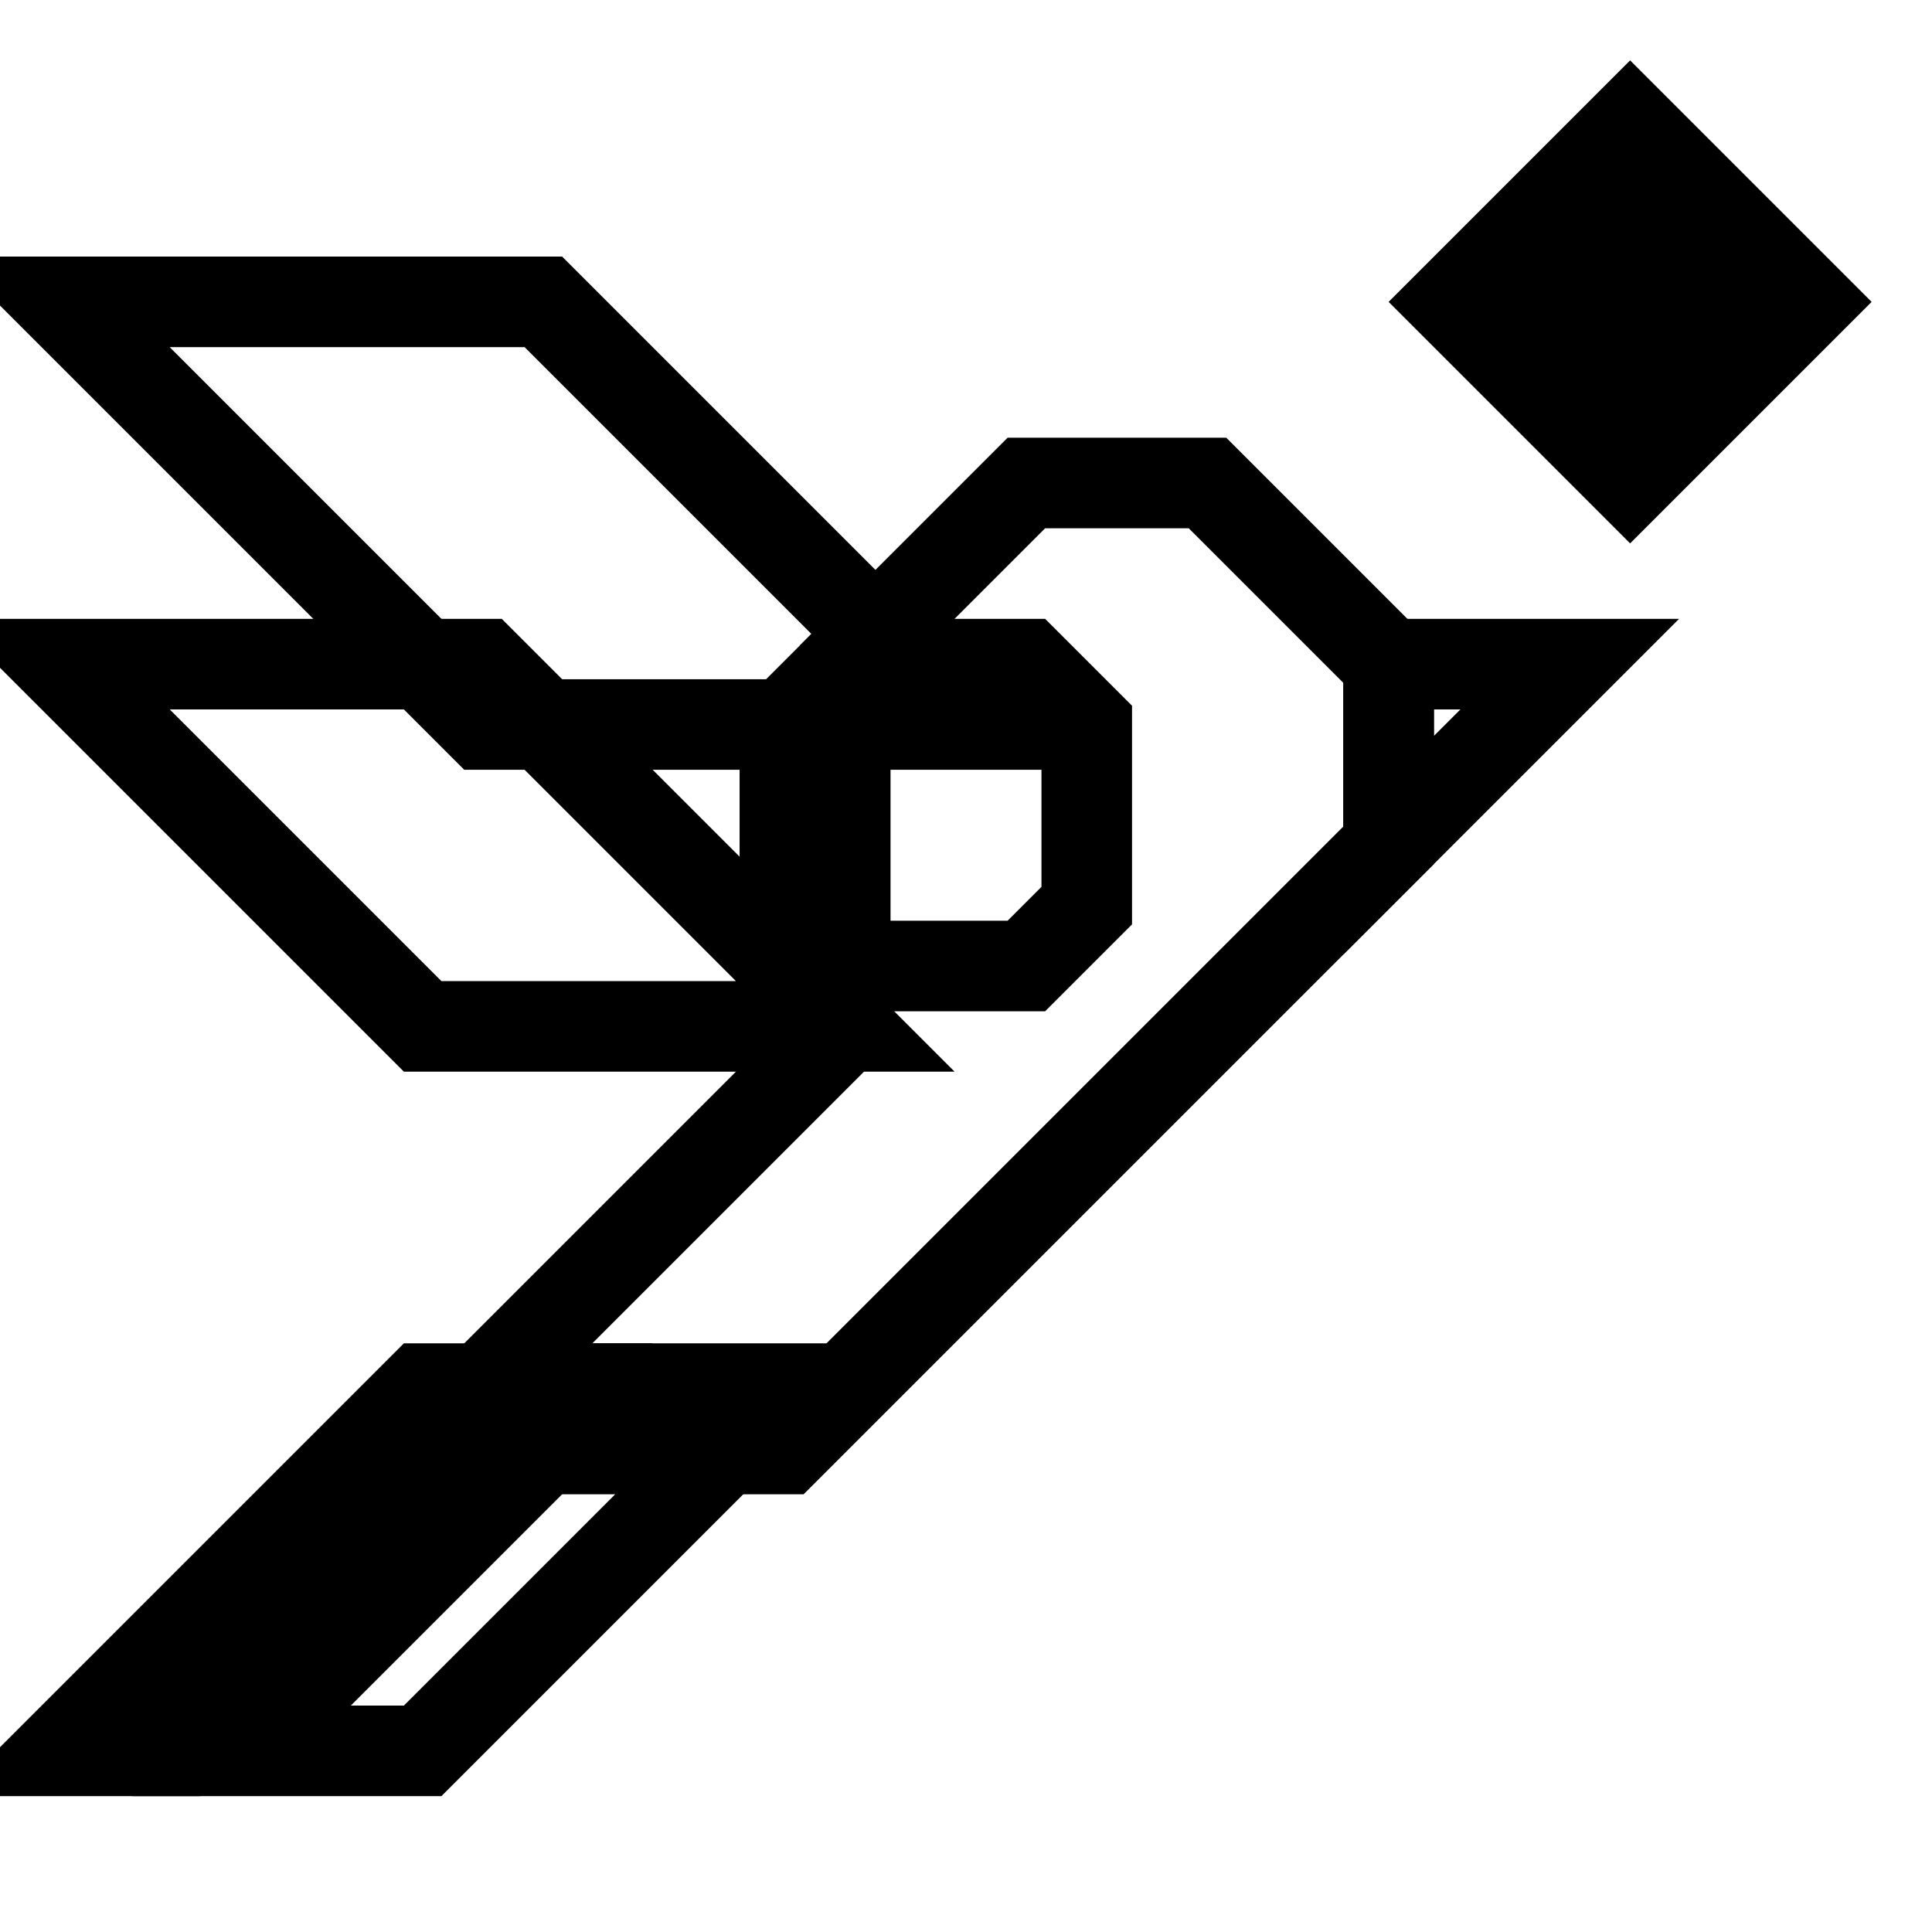
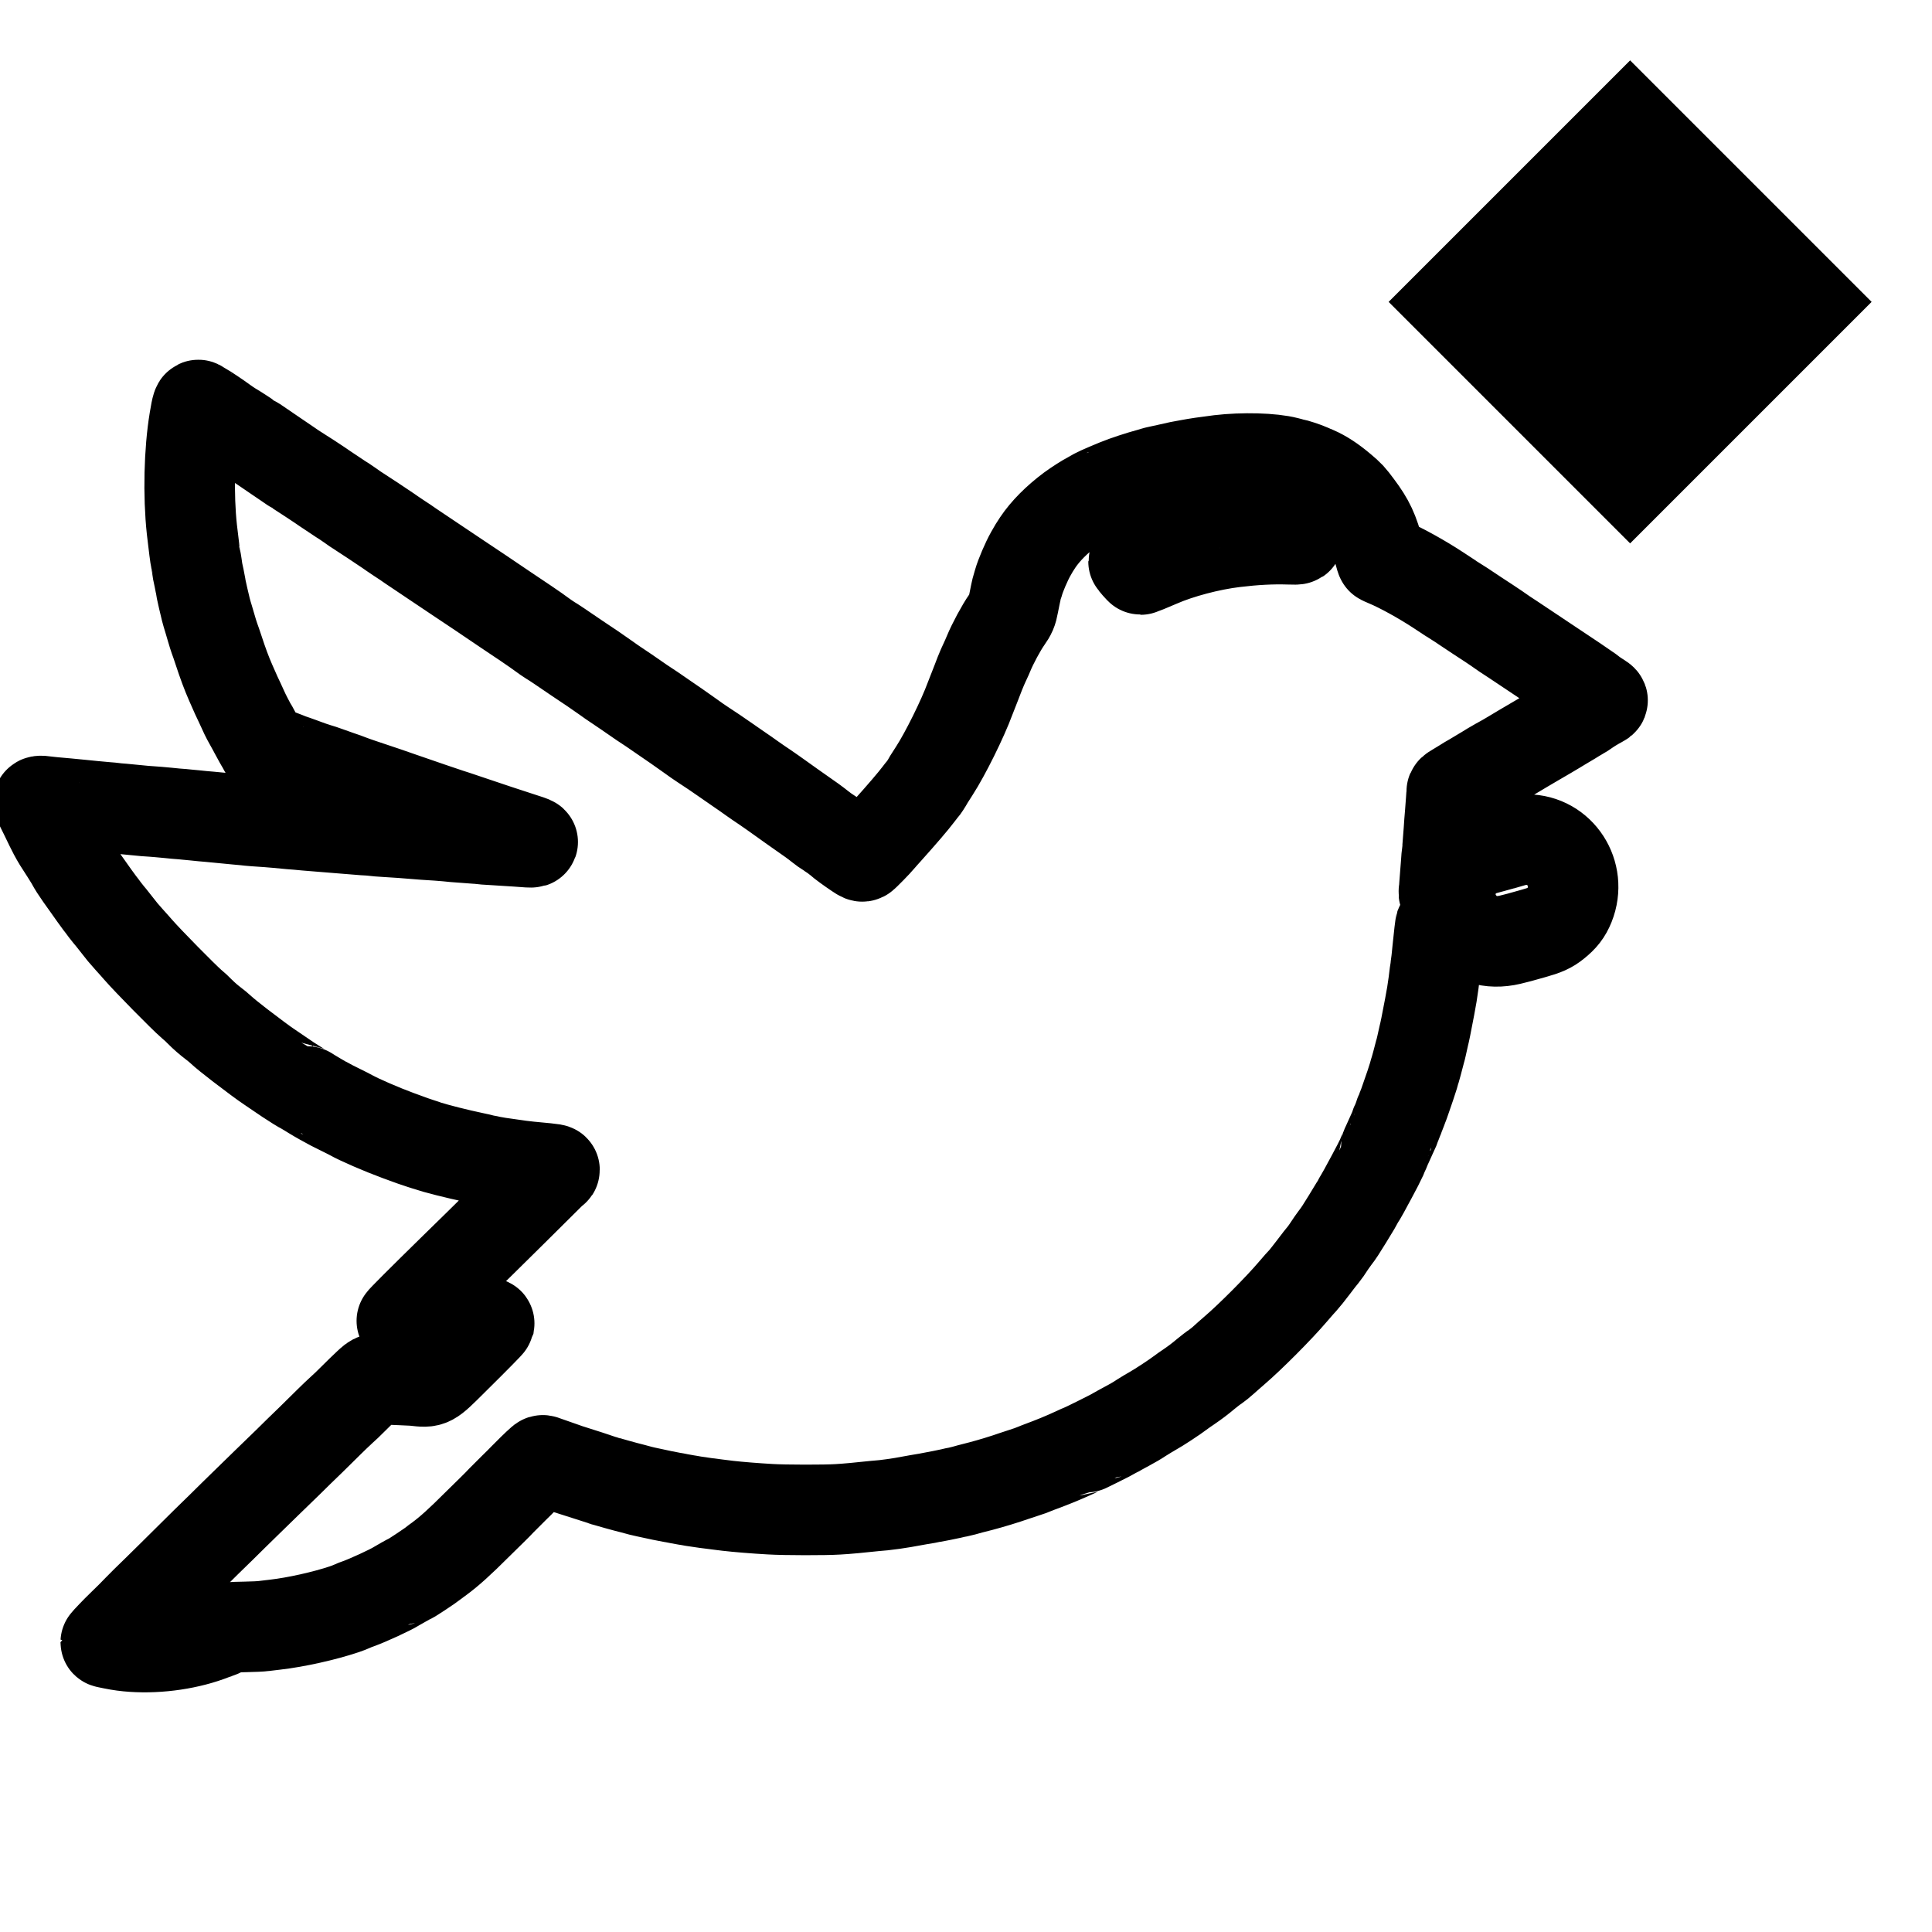
<svg xmlns="http://www.w3.org/2000/svg" width="32" height="32" viewBox="0 0 32 32">
-   <g fill="none" stroke="#000" stroke-width="1.5" stroke-linejoin="miter">
-     <polygon points="1,5 9,5 16,12 8,12" />
-     <polygon points="1,11 8,11 14,17 7,17" />
-     <polygon points="1,29 7,23 9,23 3,29" />
-     <polygon points="4,29 10,23 13,23 7,29" />
-     <polygon points="7,24 14,17 14,11 17,8 20,8 23,11 23,14 13,24" />
-     <polygon points="23,11 26,11 23,14" />
-     <polygon points="14,11 17,11 18,12 18,15 17,16 14,16 13,15 13,12" />
+   <g transform="translate(0.500 6.578) scale(0.02208)">
+     <path d="M76.7 937.3c-4.6-.3 -9.4-.9 -14.7-2c-1.9-.4 -3.9-.8 -4.4-.9c-.5-.1 -.9-.2 -.9-.4c0-.3 8.2-8.9 12-12.5c4.5-4.3 9.8-9.6 13-13c1.4-1.5 7.5-7.5 13.5-13.3c6-5.9 17.1-16.8 24.7-24.4c7.5-7.5 18.1-17.9 23.5-23.1c5.3-5.3 13.2-13 17.6-17.3c4.3-4.2 11.5-11.2 16-15.6c4.5-4.3 11.9-11.5 16.4-15.9c4.5-4.5 12.2-12 17.1-16.7c4.9-4.8 11.2-11 14-13.8c2.7-2.7 6.7-6.5 8.7-8.3c2-1.7 6.3-5.9 9.5-9.1c3.2-3.2 8-7.9 10.7-10.4c5.4-5 5.2-5 15.3-3.9c1.7 .2 6.6 .5 10.8 .6c4.2 .2 8.3 .4 9.2 .5c11.9 1.3 11.1 1.8 27.9-14.9c18.8-18.6 27.5-27.5 27.7-28.1c.1-.7 -4-.8 -19.8-.7c-19.4 .2 -45.3-.5 -45.7-1.2c-.2-.3 15.1-15.6 39.5-39.5c5.8-5.6 14-13.7 18.3-17.9c11.9-11.7 38.8-38.3 47.9-47.4c4.4-4.5 8.2-8.1 8.5-8.1c.2 0 .3-.2 .3-.4c0-.4 -1.5-.6 -6.2-1.1c-11.7-1.1 -15.9-1.5 -19.4-2c-3.7-.5 -10.5-1.5 -16.2-2.3c-1.8-.3 -4.4-.8 -5.7-1c-1.2-.3 -3.5-.8 -4.9-1c-1.5-.3 -3.2-.7 -3.9-.9c-.6-.1 -2.2-.5 -3.5-.8c-13.4-2.8 -29.5-6.9 -35.7-9c-.7-.3 -2.8-.9 -4.6-1.5c-3-.9 -7.4-2.5 -17.2-6.1c-12.5-4.6 -29.3-11.9 -35.3-15.3c-1.2-.7 -4.7-2.4 -7.7-3.9c-4.8-2.3 -8.8-4.4 -12.7-6.6c-.6-.4 -2.9-1.7 -5.1-2.9c-2.2-1.3 -5.4-3.2 -7.1-4.3c-1.7-1 -3.1-1.9 -3.2-1.9c-.4 0 -8.5-5 -11.1-6.8c-1.4-1 -4.4-3 -6.5-4.4c-2.1-1.4 -5.6-3.8 -7.8-5.3c-3.4-2.2 -12.7-9.1 -22.2-16.4c-5.5-4.2 -12.3-9.7 -14.6-11.9c-1.4-1.3 -3.7-3.2 -5.2-4.3c-3.8-2.9 -6.9-5.6 -10.2-8.9c-1.5-1.6 -4.4-4.3 -6.5-6c-6-5.2 -32.5-32.1 -39.8-40.5c-1.7-2 -4.7-5.3 -6.5-7.3c-4.5-5 -6.3-7.2 -8.8-10.5c-1.2-1.6 -3.2-4.1 -4.5-5.7c-1.4-1.6 -3.6-4.4 -5.1-6.3c-1.4-1.9 -3.3-4.5 -4.3-5.7c-2.5-3.4 -4.9-6.7 -8.6-12c-1.9-2.7 -4.5-6.4 -5.9-8.3c-2.8-4 -4.6-6.8 -6.4-10.1c-.7-1.3 -2.6-4.3 -4.1-6.7c-5.3-8.1 -6.4-9.9 -9-14.7c-2.4-4.6 -2.8-5.5 -6.9-14c-2.2-4.4 -4.1-8.4 -4.4-8.9c-.7-1.4 .7-1.7 5.4-1c2.5 .4 7.2 .8 15.3 1.5c2.9 .3 7.6 .7 10.3 1c5.8 .6 13.8 1.4 19.8 1.9c2.3 .2 5.3 .4 6.5 .6c1.3 .2 3.6 .4 5 .5c1.5 .2 6.2 .6 10.5 1c4.3 .5 9.6 .9 11.7 1c2.1 .1 7.4 .6 11.8 1c4.4 .5 9.3 .9 10.9 1c1.5 .2 5.8 .5 9.5 .9c3.6 .4 8.9 .9 11.6 1.1c2.8 .3 7.4 .7 10.4 1c2.9 .3 7.1 .7 9.3 .9c2.2 .2 5.1 .5 6.5 .6c1.4 .2 4.7 .5 7.3 .7c7.3 .5 13.5 .9 17.2 1.3c1.8 .2 6.1 .6 9.5 .9c3.4 .2 8.6 .7 11.7 1c3 .2 7.4 .6 9.8 .8c8.3 .7 16.4 1.3 22.2 1.8c3.2 .3 8.2 .7 11.1 .9c2.9 .1 6.4 .4 7.8 .6c1.4 .2 5.3 .5 8.7 .7c3.4 .2 9 .6 12.4 .8c15.8 1.3 20 1.6 27.1 2c4.3 .3 9.8 .8 12.4 1.1c2.5 .2 7.3 .6 10.6 .8c3.3 .2 6.9 .5 7.8 .6c1 .2 7.1 .7 13.5 1c6.5 .4 13.5 .9 15.6 1c13.4 1.1 14.2 .9 5.7-1.8c-8.5-2.7 -33.6-11 -44.9-14.9c-5.3-1.8 -11-3.7 -12.7-4.2c-4.9-1.6 -18.1-6.1 -35.1-12c-8.2-2.9 -13.2-4.6 -30-10.2c-3.6-1.2 -7.5-2.6 -8.7-3.1c-1.2-.5 -5.1-1.9 -8.7-3.1c-3.5-1.3 -7.7-2.7 -9.3-3.3c-1.6-.6 -4.6-1.6 -6.7-2.2c-2.1-.6 -5.8-1.9 -8.2-2.8c-2.3-.9 -6.1-2.2 -8.3-3c-2.3-.7 -5.9-2.1 -8-3c-2.2-.9 -6.4-2.4 -9.3-3.4c-6-2 -6-2 -6.8-3.6c-.3-.7 -1.6-2.9 -2.8-5c-1.1-2.1 -2.8-5.2 -3.7-6.8c-.8-1.6 -1.9-3.5 -2.3-4.1c-1.1-1.8 -4.8-8.9 -5.9-11.5c-.5-1.2 -1.8-4 -2.9-6.3c-2.1-4.4 -2.5-5.2 -6.7-14.8c-3.1-7.1 -5.8-14.3 -9.3-25c-.9-2.8 -2.2-6.5 -2.9-8.4c-.6-1.8 -1.5-4.5 -1.9-6c-.4-1.4 -1.5-5.3 -2.5-8.5c-1.6-5.1 -2.4-8.2 -4-15.3c-1.4-6.3 -1.9-8.4 -2.1-10.2c-.2-1.1 -.7-3.4 -1-5.1c-1-4.4 -1.3-6 -1.8-10c-.3-2 -.6-3.8 -.7-4c-.3-1 -1.6-10.8 -2.9-22.4c-2.8-25.8 -2-58.6 1.9-82.1c1.8-10.8 2.3-12.2 3.6-10.9c.2 .2 1.2 .8 2.3 1.3c2.7 1.5 11.8 7.6 15.7 10.5c1.9 1.4 4.7 3.3 6.4 4.3c1.6 .9 5.8 3.6 9.3 5.9c3.5 2.3 6.6 4.3 6.8 4.5c.9 .4 2.2 1.2 5.9 3.8c2 1.4 6.4 4.4 9.8 6.7c3.4 2.3 8 5.4 10.3 7c2.3 1.6 4.9 3.4 5.9 3.9c1.7 1 18.7 12.1 22.6 14.9c5.3 3.6 8.2 5.5 10.5 7c1.4 .8 4.7 3 7.4 4.9c2.6 1.9 6 4.2 7.5 5.1c3 1.9 15.9 10.4 21 13.9c1.8 1.3 5.5 3.8 8.2 5.6c2.8 1.8 7 4.6 9.5 6.4c2.5 1.7 6.5 4.4 8.8 5.9c2.3 1.5 5.7 3.8 7.6 5.1c2 1.3 9.9 6.6 17.6 11.8c13.5 9 21.9 14.6 36.6 24.6c3.7 2.4 10.6 7.2 15.5 10.4c4.9 3.3 10.3 7.1 12 8.4c1.7 1.3 4.4 3.1 5.8 4c2.6 1.5 8.8 5.7 20.5 13.7c3.1 2.1 8.3 5.6 11.8 7.9c3.4 2.4 8 5.5 10.2 7.1c2.2 1.6 5.2 3.7 6.6 4.6c1.4 .9 5.1 3.5 8.3 5.6c3.1 2.2 8.2 5.7 11.3 7.8c3.1 2 6.7 4.4 8 5.3c1.3 .9 5.3 3.7 9 6.2c6.1 4.1 12.9 8.9 19.1 13.3c5.3 3.8 6.7 4.8 9.9 6.9c7.4 4.8 9.9 6.6 16.3 11c3.7 2.6 8.8 6.1 11.4 7.9c2.5 1.7 6.7 4.6 9.3 6.5c2.6 1.8 7.1 5 10.2 7c3 2.1 7.4 5.1 9.7 6.8c2.4 1.7 6.8 4.8 9.8 7c16.2 11.3 17.2 12.1 21.4 15.4c1.9 1.5 4.6 3.5 6 4.3c3.2 2 5.7 3.8 8.1 5.8c2.3 2.1 8.8 6.8 13.6 10c3.6 2.4 3.8 2.4 4.6 2c.8-.4 10.4-10.2 12.8-13.1c.6-.8 2.9-3.4 5.1-5.8c11.4-12.7 19.6-22.3 23.3-27.2c1.1-1.5 2.5-3.2 3.1-3.9c1.1-1.2 3.3-4.6 4.9-7.5c.6-.9 2.5-3.9 4.2-6.6c8.2-12.7 21.1-38.7 26.8-54.2c1.2-3.2 3.1-8 4.7-12c.5-1.2 1.7-4.3 2.7-7c1.1-2.7 2.7-6.5 3.7-8.5c1-2 2.2-4.9 2.8-6.3c2.9-7.1 9.5-19.4 13.6-25.2c3.3-4.7 4-6.4 4.9-11.3c.8-4.3 2.5-12.4 3.1-14.2c.2-.5 .5-1.7 .8-2.5c1.5-5.3 5.9-15.6 9.1-21.3c2.4-4.3 3-5.2 5.3-8.7c5.7-8.5 14.2-17.1 24.9-25.1c4.2-3.1 12.2-8.2 12.8-8.2c.1 0 1.1-.6 2.3-1.4c4.2-2.5 7.1-3.8 19.4-8.9c6.6-2.7 17.4-6.2 24.8-8.2c1.2-.3 2.5-.7 3-.9c.5-.2 1.5-.4 2.3-.6c5.7-1.2 10.9-2.4 11.9-2.7c.7-.2 2.7-.6 4.3-.9c1.6-.3 4.8-.9 7-1.3c6.9-1.3 13.2-2.2 23.5-3.5c17.8-2.1 39.7-1.5 50.8 1.4c1.5 .4 3.1 .8 3.5 .9c2.9 .5 10.4 3 13.5 4.4c1.3 .6 3.1 1.4 4 1.7c6.4 2.8 12.7 6.9 20 13.1c5.9 5 6.5 5.6 12.1 13.1c8.6 11.5 11.9 18.5 16.1 34.6c.7 2.7 1.4 5 1.6 5.1c.1 .2 2 1 4.1 1.9c10.5 4.4 26.5 13.3 38.8 21.4c4 2.7 8 5.3 8.8 5.8c.7 .5 1.5 1 1.5 1c.1 0 3.4 2.1 7.4 4.7c6.2 4.2 16.6 11 20.6 13.6c1.6 1 8 5.4 11.4 7.8c1.4 .9 4.1 2.7 6.1 4c3.4 2.2 25.4 16.9 46.3 30.9c4.8 3.3 9.5 6.5 10.5 7.2c2.9 2.3 4.9 3.7 7.8 5.5c3.2 2 3.3 2.2 1.2 3.3c-3.8 2 -8.4 4.8 -10.4 6.3c-1.2 .9 -3.6 2.4 -5.4 3.4c-1.7 1 -4.6 2.7 -6.3 3.8c-1.7 1 -4.5 2.7 -6.2 3.7c-1.6 .9 -4 2.4 -5.3 3.2c-1.3 .8 -3.6 2.2 -5.2 3.1c-1.5 .9 -5.9 3.4 -9.6 5.6c-3.8 2.3 -8.4 5 -10.2 6c-1.8 1.1 -5.5 3.3 -8.2 4.9c-2.6 1.6 -7.3 4.3 -10.5 6c-3.1 1.8 -7.7 4.4 -10.1 6c-2.5 1.5 -6.3 3.8 -8.5 5.1c-2.2 1.2 -5.5 3.2 -7.2 4.3c-1.7 1.1 -4.4 2.7 -5.9 3.6c-2.4 1.4 -2.8 1.8 -2.8 2.6c0 1.7 -.6 10 -1.1 16.2c-.3 3.5 -.8 9.4 -1 13.2c-1 13.3 -1.2 15.8 -1.4 16.8c-.1 .6 -.4 3.8 -.6 7.2c-1.3 16.8 -1.5 19.6 -1.7 20.9c-.3 1.9 .1 2.1 2.2 1.6c2.3-.7 2.5-.9 2.9-3.6c.8-4.8 1.1-6.4 2-8.9c2.7-8 7.9-14 15.5-17.7c2.2-1.1 5.5-2.1 15.2-4.7c2-.5 4.3-1.1 5.2-1.4c14-4.1 13.9-4.1 19.2-4c24.9 0 41.5 25.6 32 49.3c-2.3 5.7 -5.1 9.3 -10.5 13.6c-4.3 3.5 -7.9 5.1 -16.9 7.6c-9.2 2.6 -13.1 3.7 -17.1 4.6c-15.3 3.6 -28.6-.7 -36.8-11.8c-.8-1 -1.5-1.9 -1.7-1.9c-.6 0 -4.8 .8 -6.7 1.2c-6.3 1.4 -7 1.6 -7.2 2.1c-.2 .7 -.8 6.3 -2 17.6c-.4 4.4 -.9 8.9 -1.1 10.1c-.2 1.2 -.4 3.2 -.5 4.4c-.2 1.2 -.4 3 -.6 4c-.1 1 -.6 4.1 -.9 7c-1 7.4 -1.3 8.9 -2.9 17.6c-2.8 14.7 -3.5 18.2 -4.5 22.2c-.5 2.2 -1.2 5.4 -1.6 7.2c-.4 1.7 -.9 3.9 -1.2 4.8c-.2 .9 -.7 2.6 -1 3.7c-.7 2.9 -1.8 6.7 -2.3 8.5c-.3 .8 -1 3.3 -1.6 5.5c-.7 2.2 -1.6 5.1 -2.1 6.5c-.5 1.3 -1.9 5.5 -3.2 9.3c-1.3 3.7 -2.5 7.3 -2.8 7.8c-.2 .6 -.7 1.8 -1 2.7c-.3 .9 -.7 1.8 -.9 2c-.1 .2 -.3 .5 -.3 .8c0 .3 -.2 .9 -.4 1.4c-.2 .4 -.8 1.8 -1.2 3c-.4 1.2 -.9 2.3 -1.1 2.5c-.1 .1 -.3 .5 -.3 .7c0 .3 -.4 1.3 -.8 2.4c-.5 1 -1.6 3.6 -2.5 5.6c-.9 2.1 -2.2 4.9 -2.8 6.2c-.7 1.4 -1.2 2.6 -1.2 2.7c0 .1 -.5 1.2 -1 2.4c-1.4 3 -1.5 3.3 -2.3 5.3c-1 2.2 -4.1 8.3 -7.2 14c-.6 1.1 -1.8 3.3 -2.6 4.8c-2.1 4 -4.6 8.5 -6.2 11.2c-.8 1.3 -1.5 2.5 -1.6 2.8c-.3 .6 -1.8 3.1 -8.2 13.6c-4.8 7.8 -6.2 10 -9.2 13.9c-1.4 1.9 -3.4 4.7 -4.4 6.3c-1 1.6 -2.8 4.2 -4 5.7c-1.3 1.5 -4.8 6 -7.8 10c-3.1 4.1 -6.4 8.2 -7.3 9.2c-1 1 -4.7 5.2 -8.2 9.3c-10.4 12.2 -31.6 33.5 -43.5 43.7c-3.1 2.7 -6.9 6 -8.5 7.5c-1.6 1.5 -4.2 3.5 -5.7 4.6c-1.6 1 -4.8 3.5 -7 5.3c-5 4.2 -8.2 6.6 -13.3 10.1c-2.1 1.4 -4.7 3.2 -5.7 4c-5 3.8 -16.6 11.4 -21.3 14c-1.7 .9 -5.4 3.2 -8.3 5c-2.8 1.9 -7.1 4.4 -9.4 5.6c-2.3 1.2 -5.3 2.9 -6.8 3.7c-1.4 .9 -2.6 1.5 -2.7 1.5c-.1 0 -.7 .4 -1.4 .8c-2.2 1.4 -24 12.2 -24.5 12.2c-.2 0 -2.7 1.1 -5.4 2.4c-9.9 4.5 -15.3 6.7 -26 10.7c-1.5 .6 -3 1.1 -3.3 1.3c-2.7 1.1 -5.3 2.1 -9.2 3.3c-2.5 .8 -5.5 1.8 -6.7 2.2c-6.8 2.4 -17.2 5.6 -25.2 7.7c-3.2 .8 -6.8 1.7 -8.2 2.1c-3.4 1 -5.7 1.6 -8.4 2.2c-1.3 .2 -4 .8 -6 1.3c-3.2 .7 -10.1 2.1 -14 2.8c-.7 .2 -5.4 1 -10.3 1.8c-5 .9 -10.2 1.8 -11.7 2.1c-3.3 .6 -11.2 1.7 -14.3 2c-1.3 .1 -4.3 .4 -6.7 .6c-10.1 1.1 -21.6 2.2 -27.7 2.5c-9.2 .6 -39.6 .6 -50.8-.1c-10.9-.6 -24.3-1.7 -31.2-2.5c-1.4-.2 -4.7-.6 -7.3-.9c-5.4-.6 -14.6-1.9 -19-2.6c-1.7-.3 -4.3-.8 -5.8-1c-1.6-.3 -4.1-.8 -5.5-1c-1.5-.3 -3.9-.8 -5.4-1c-4.4-.8 -9.2-1.8 -14.6-3c-1.3-.3 -3.2-.7 -4.2-.9c-1-.2 -3-.7 -4.3-1c-4.8-1.3 -6.2-1.7 -10.6-2.8c-2.4-.7 -5.7-1.6 -7.3-2c-2.7-.8 -4.1-1.2 -7.7-2.2c-.7-.1 -1.6-.4 -2-.6c-1.3-.5 -20.1-6.5 -23.6-7.6c-1.7-.5 -4.7-1.5 -6.8-2.3c-4.8-1.7 -13.2-4.7 -14.5-5.1c-.9-.3 -1.1-.2 -2 .6c-2.6 2.2 -10.3 9.8 -12.7 12.3c-1.5 1.6 -5.1 5.2 -8 8c-2.9 2.9 -6.7 6.7 -8.5 8.5c-1.7 1.9 -5.2 5.3 -7.6 7.7c-2.5 2.4 -7.5 7.3 -11.1 10.9c-13.2 13.2 -21 20.2 -28.6 25.8c-1.2 .8 -3 2.2 -4 3c-2.6 2.1 -17.2 11.8 -17.8 11.8c-.3 0 -9 4.9 -10.6 5.9c-4.1 2.6 -21 10.4 -28.3 13c-1.4 .5 -3.1 1.1 -3.8 1.5c-2.8 1.2 -3.8 1.6 -6.7 2.6c-15 5 -36 9.7 -51.7 11.5c-2.5 .3 -6.3 .8 -8.3 1c-2 .3 -8.5 .6 -14.5 .7c-10.8 .2 -10.8 .2 -15.2 2.3c-2.3 1.2 -4.8 2.3 -5.5 2.5c-.6 .2 -2 .6 -3 1c-17.7 7 -40.2 10.4 -60.6 9zM837.7 127.5c2.5-1 6.5-2.7 9-3.8c15.5-6.8 38.3-12.8 56.8-15c14.9-1.8 27.7-2.5 40.7-2.1c8 .2 7.7 .4 5.4-3.6c-4.4-7.7 -8.7-13.2 -12.6-16.1c-15-11.3 -26.1-13.7 -44-9.6c-4.3 1 -14.3 4.4 -15.1 5.1c-.2 .1 -.6 .3 -.8 .3c-1 0 -12.7 6.1 -16.7 8.7c-11.6 7.7 -22.6 17.5 -28 24.9c-2.9 4 -4.7 6.7 -4.7 7c0 .4 4.9 6 5.3 6c.1 0 2.2-.8 4.7-1.8z" fill="none" stroke="#000" stroke-width="67.935" fill-rule="evenodd" />
  </g>
  <polygon points="27,1 31,5 27,9 23,5" fill="#000" />
</svg>
